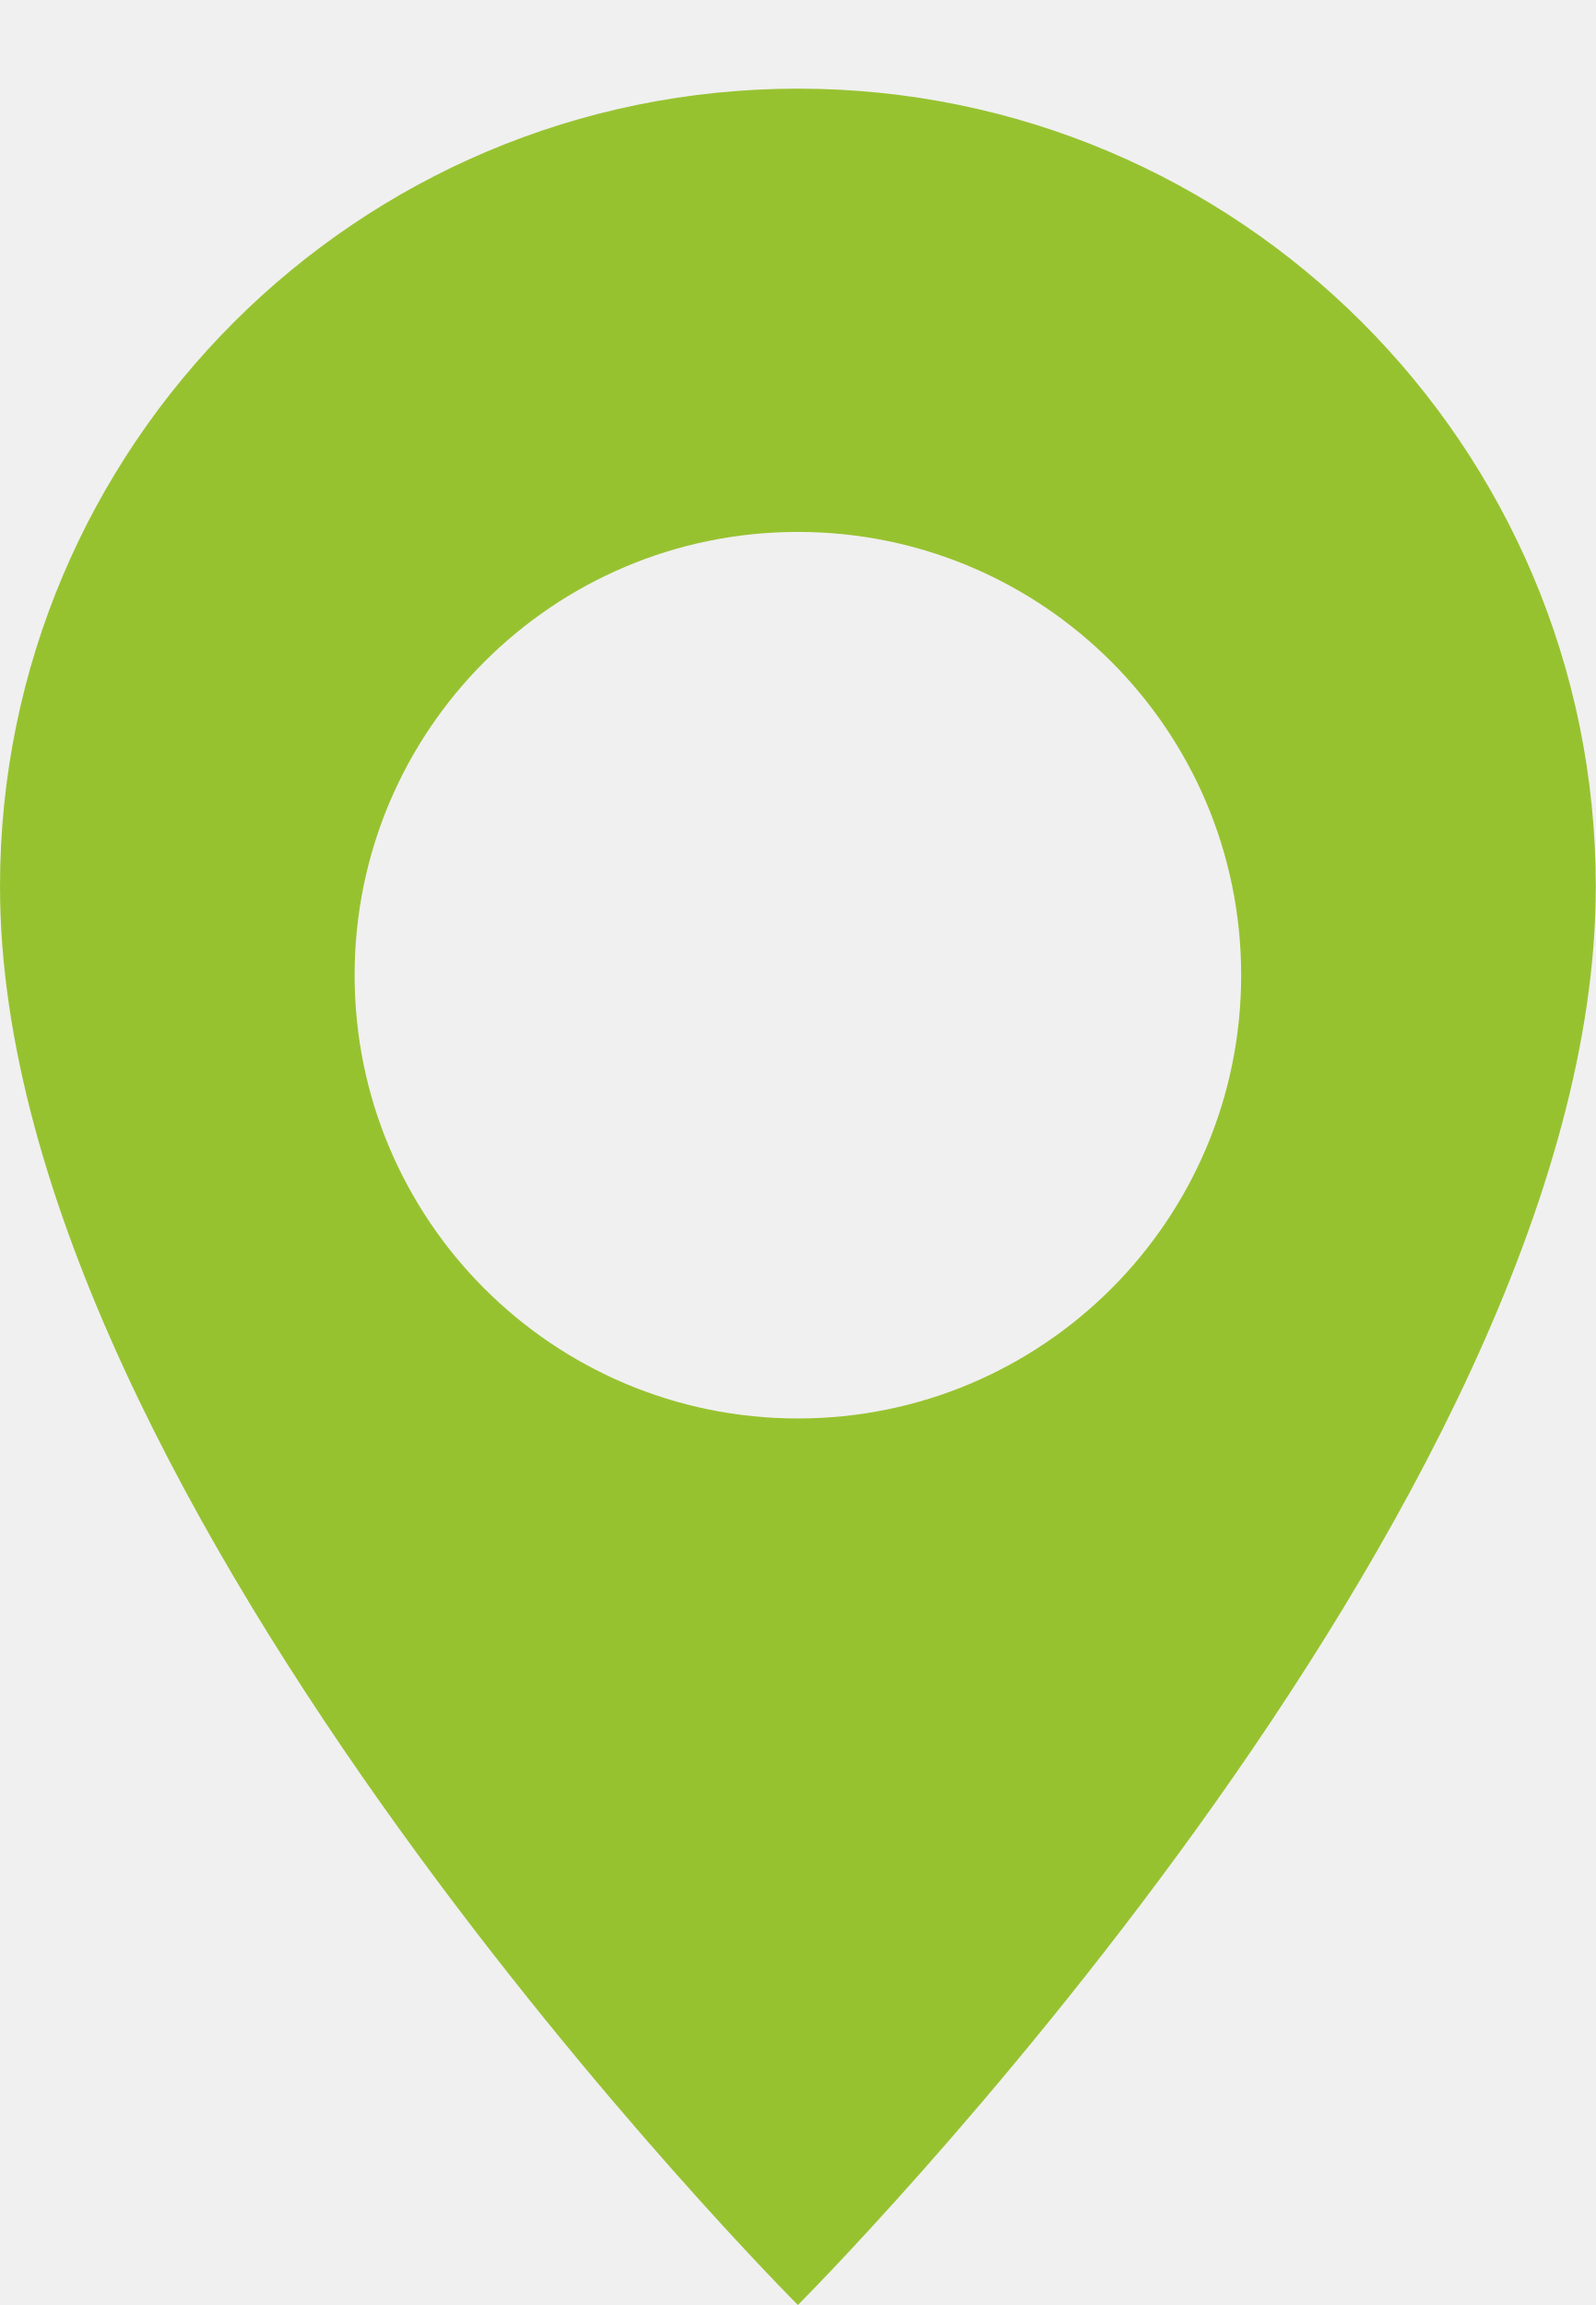
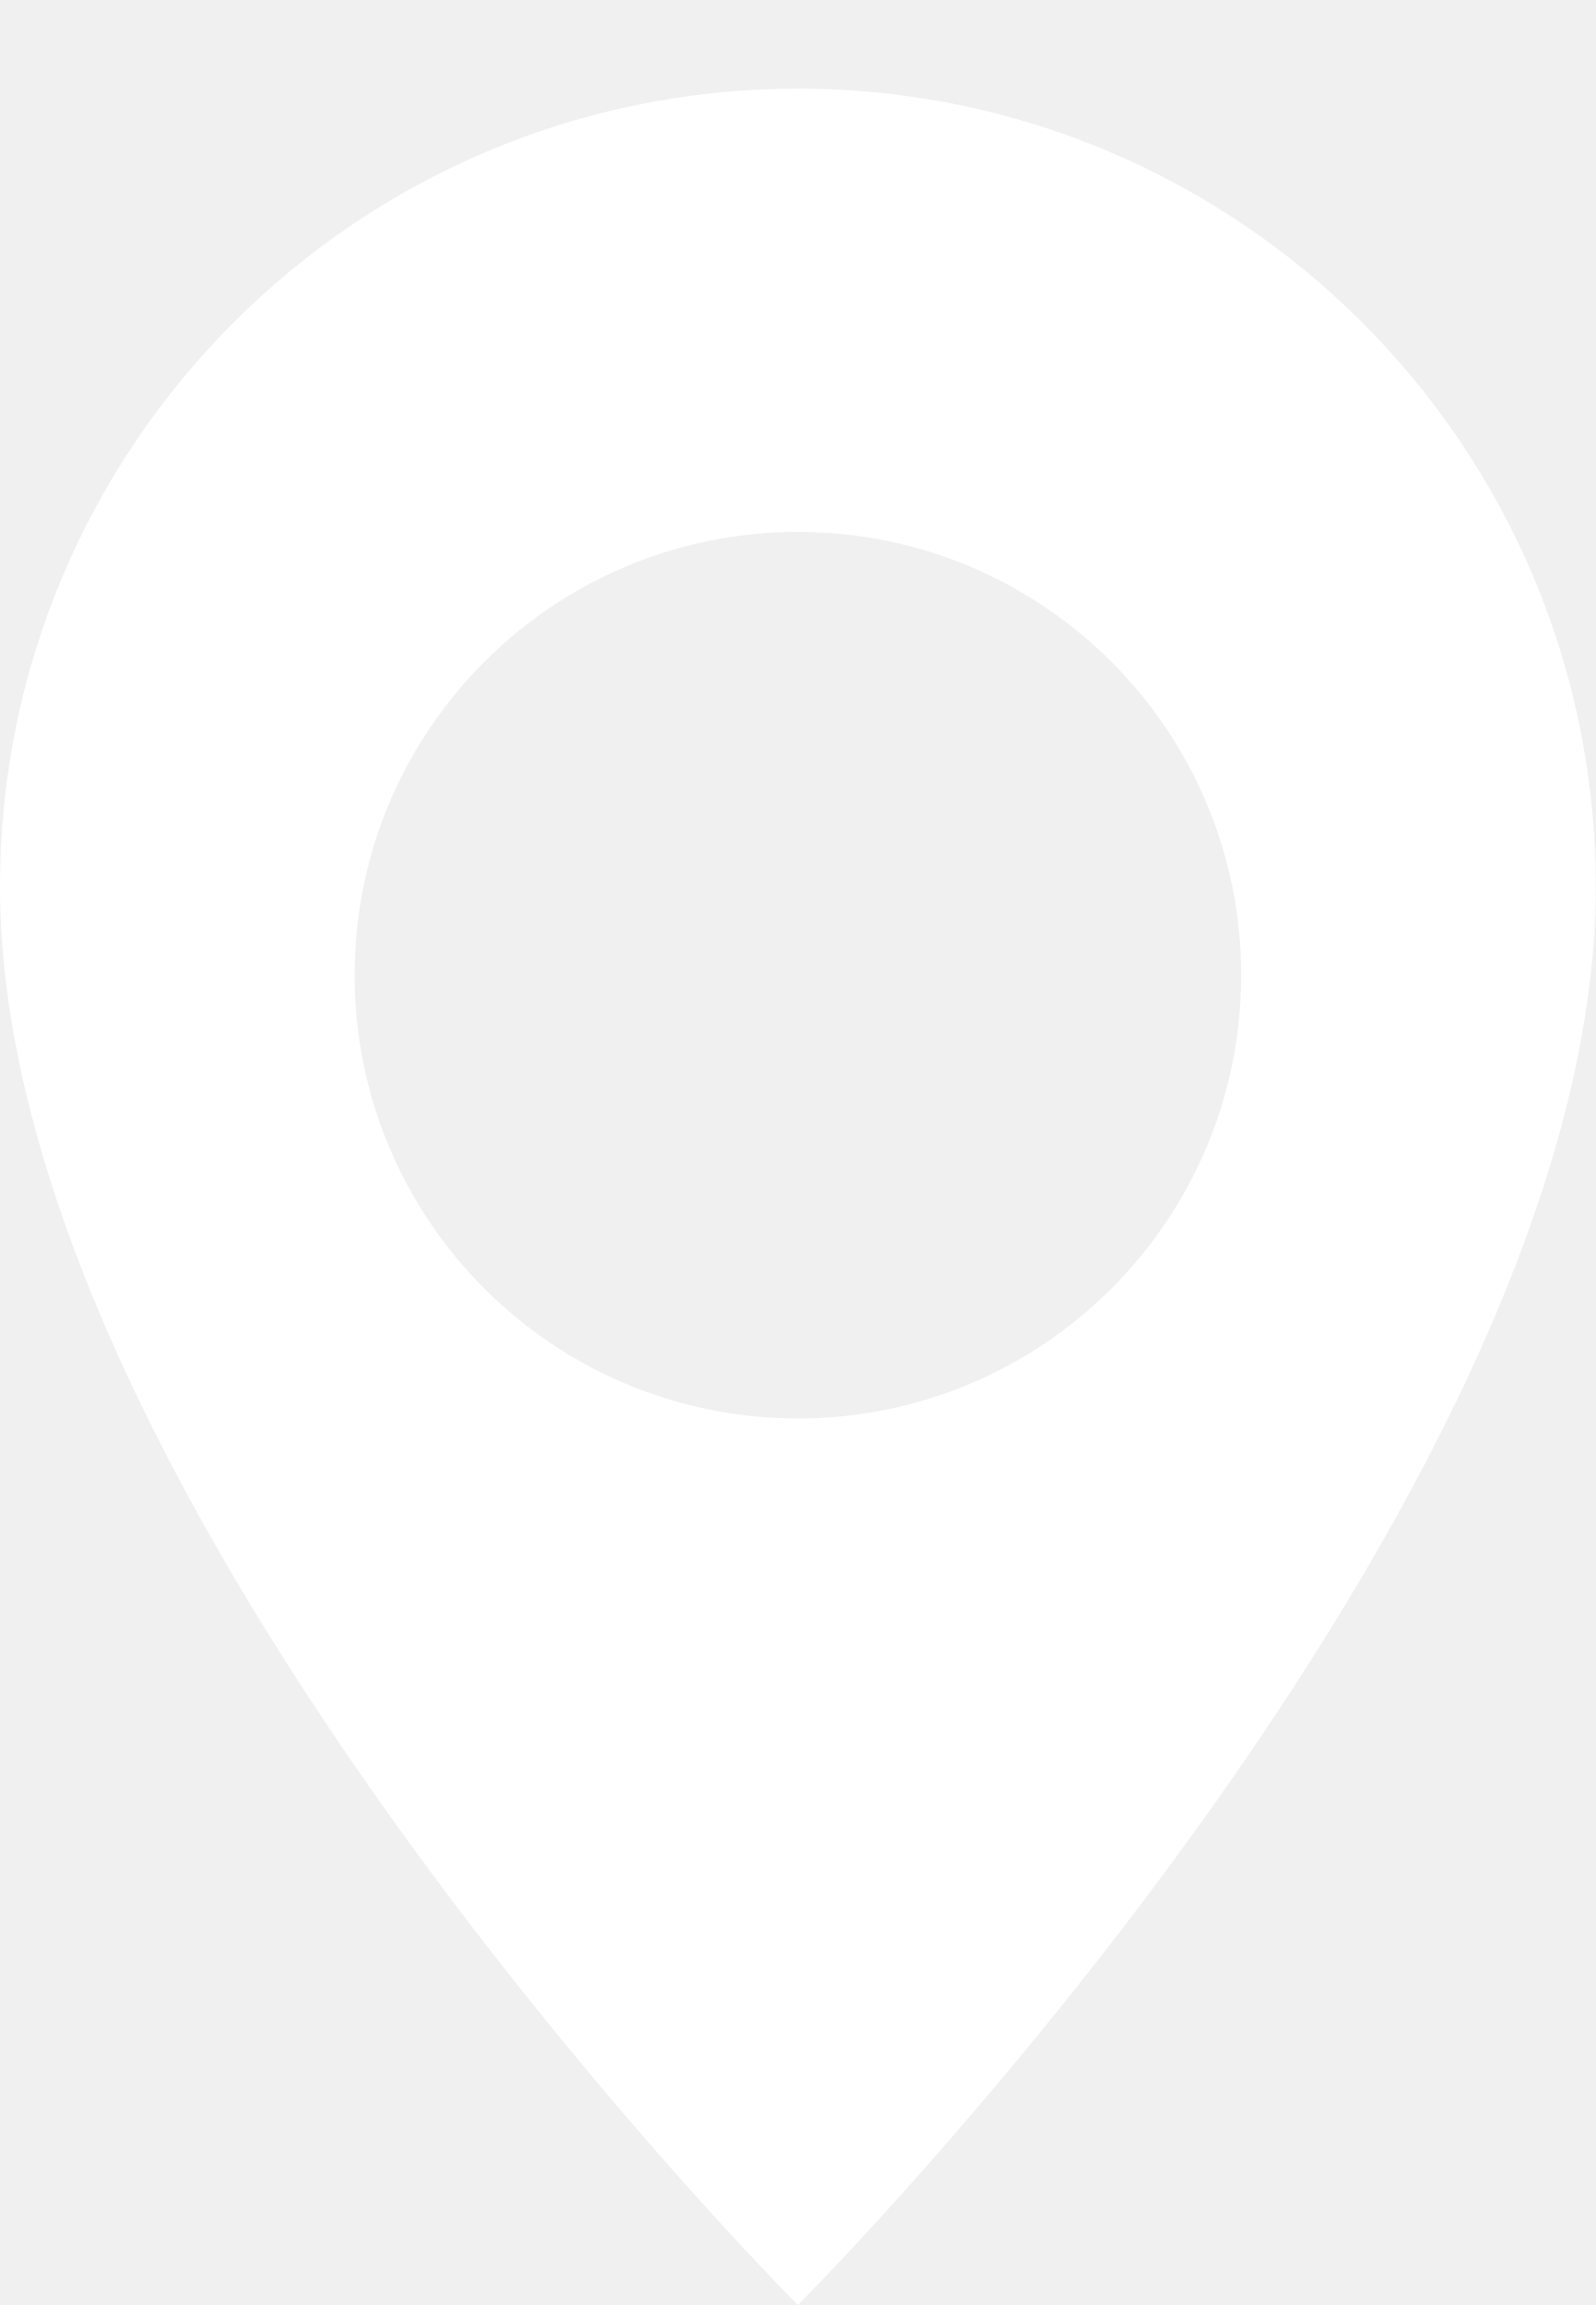
<svg xmlns="http://www.w3.org/2000/svg" width="9" height="13" viewBox="0 0 9 13" fill="none">
-   <path fill-rule="evenodd" clip-rule="evenodd" d="M4.5 13C4.5 13 9 8.5 9 5C9 2.515 6.985 0.5 4.5 0.5C2.015 0.5 0 2.515 0 5C0 8.5 4.5 13 4.5 13ZM4.5 8C5.881 8 7 6.881 7 5.5C7 4.119 5.881 3 4.5 3C3.119 3 2 4.119 2 5.5C2 6.881 3.119 8 4.5 8Z" fill="#97C230" />
+   <path fill-rule="evenodd" clip-rule="evenodd" d="M4.5 13C4.5 13 9 8.5 9 5C9 2.515 6.985 0.5 4.5 0.5C2.015 0.5 0 2.515 0 5C0 8.5 4.5 13 4.5 13ZM4.5 8C5.881 8 7 6.881 7 5.5C7 4.119 5.881 3 4.5 3C3.119 3 2 4.119 2 5.5C2 6.881 3.119 8 4.5 8Z" fill="white" />
</svg>
